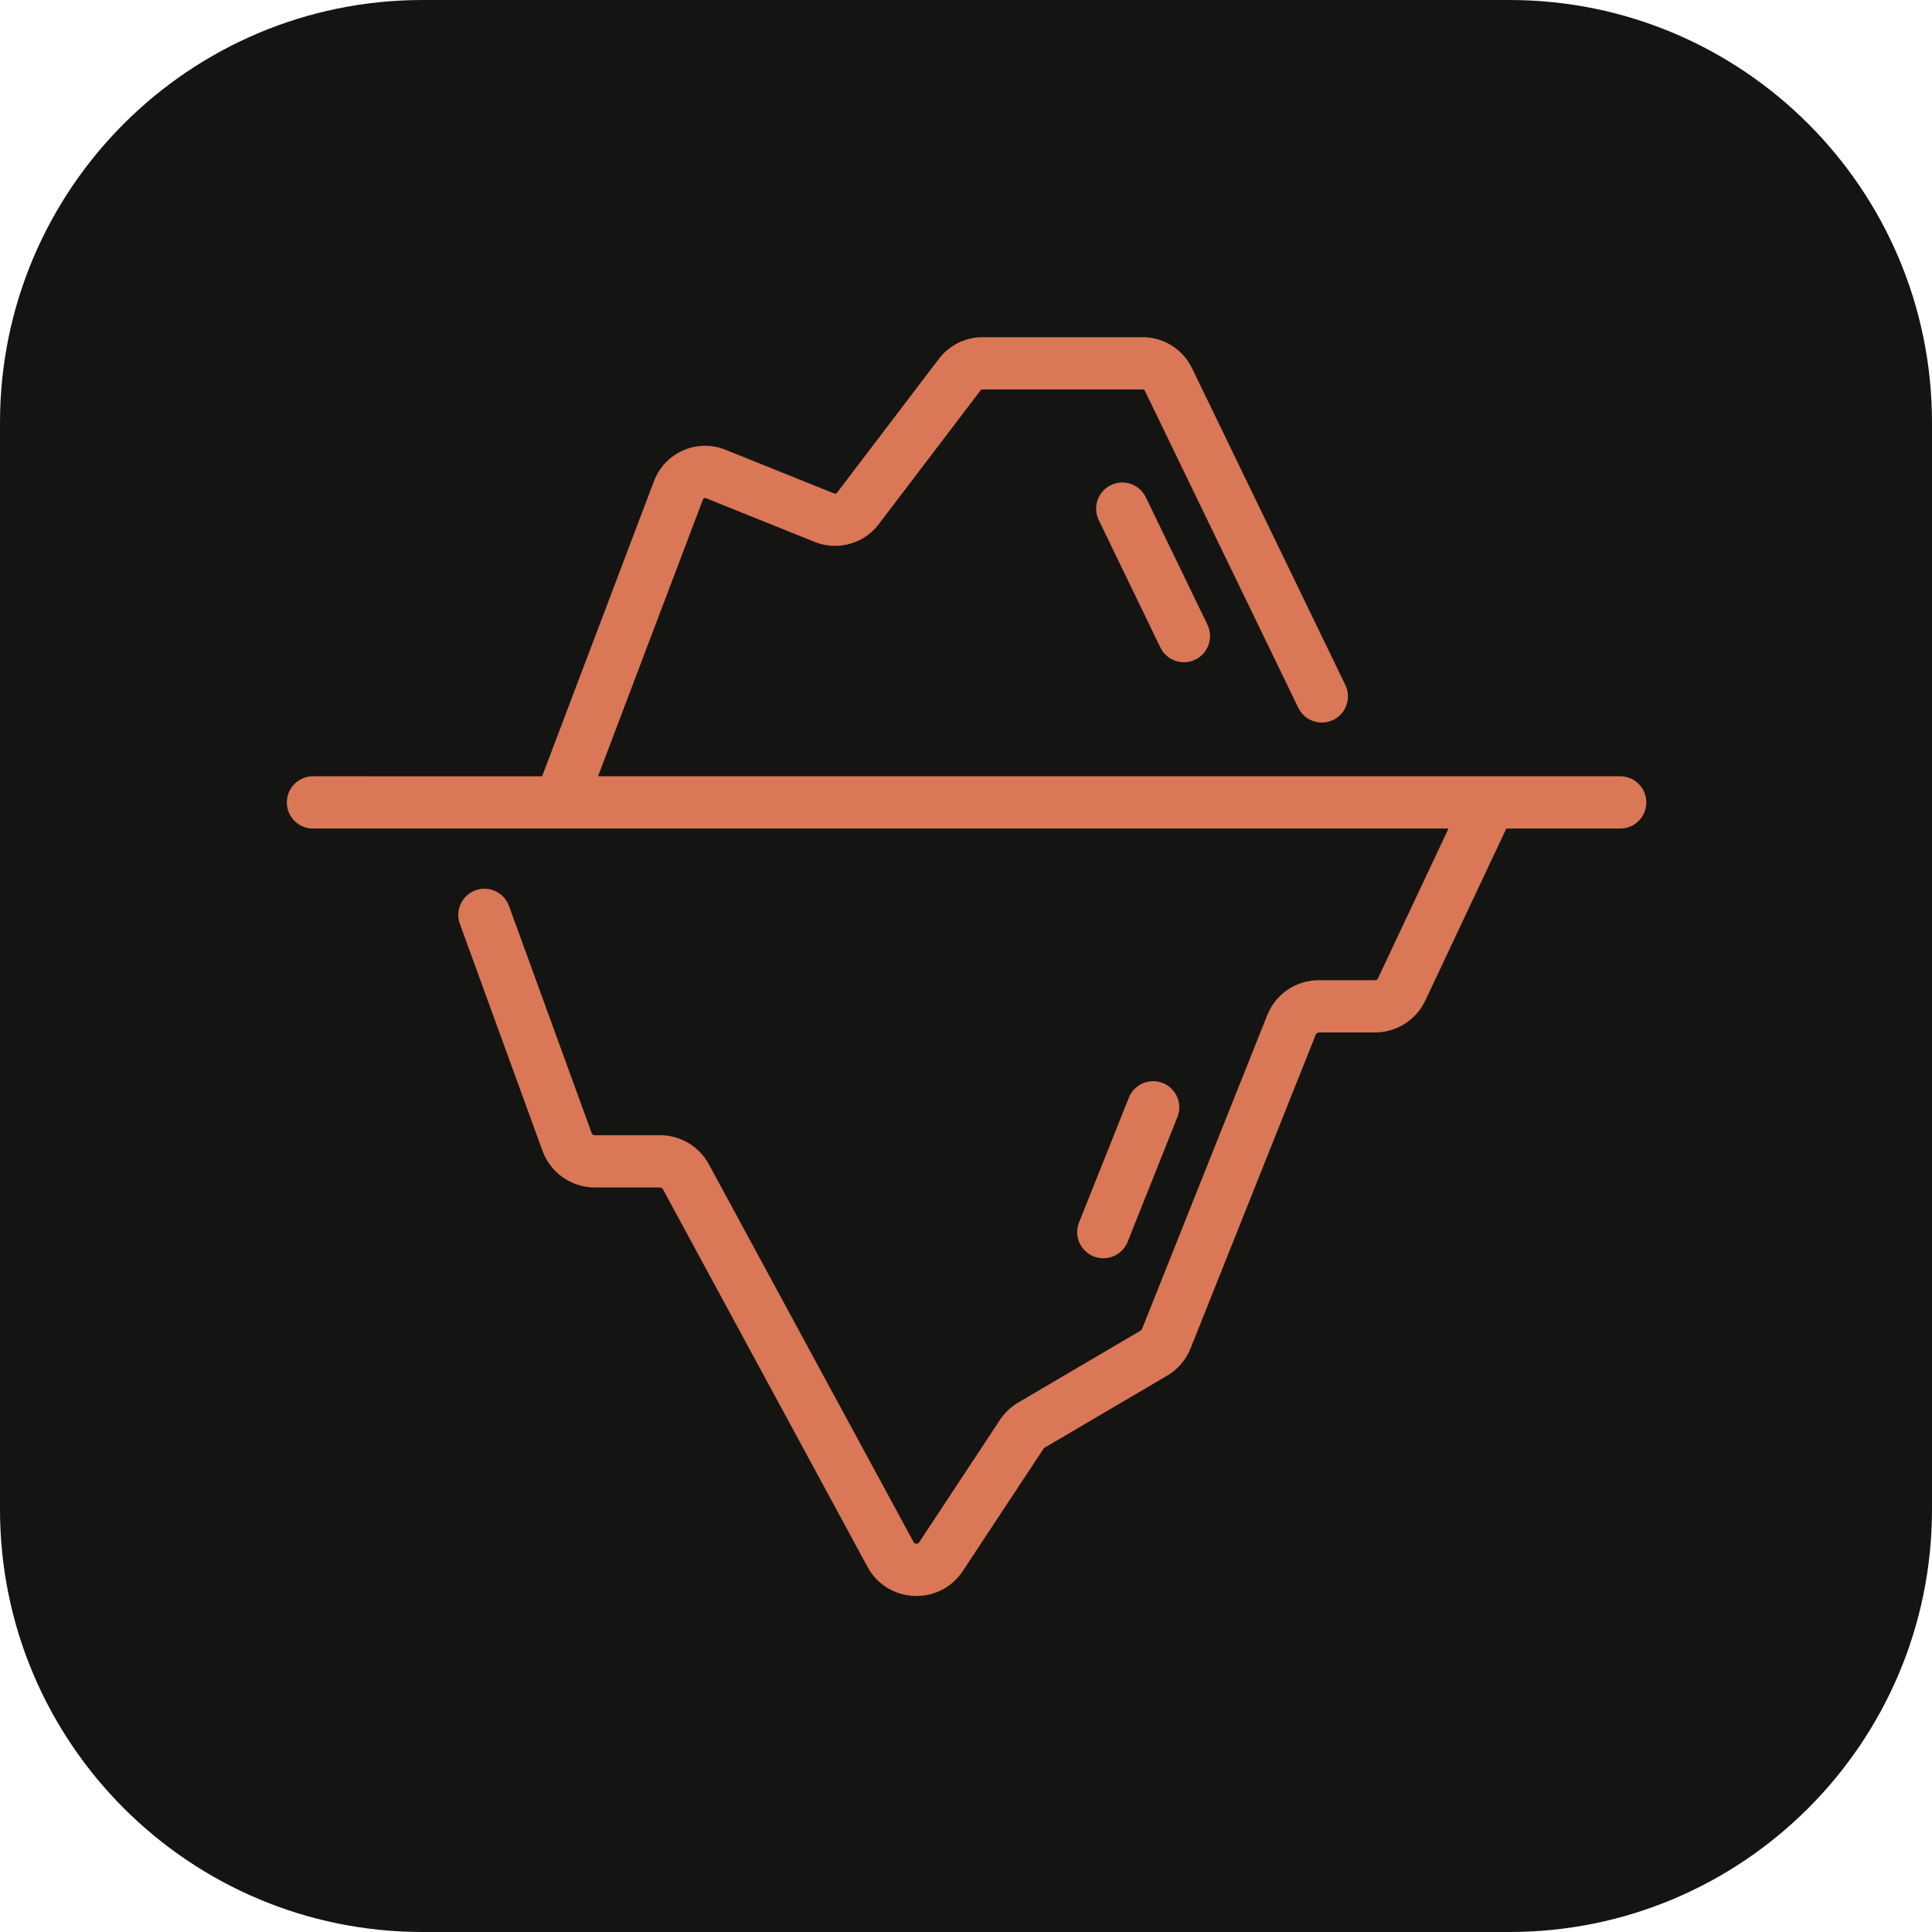
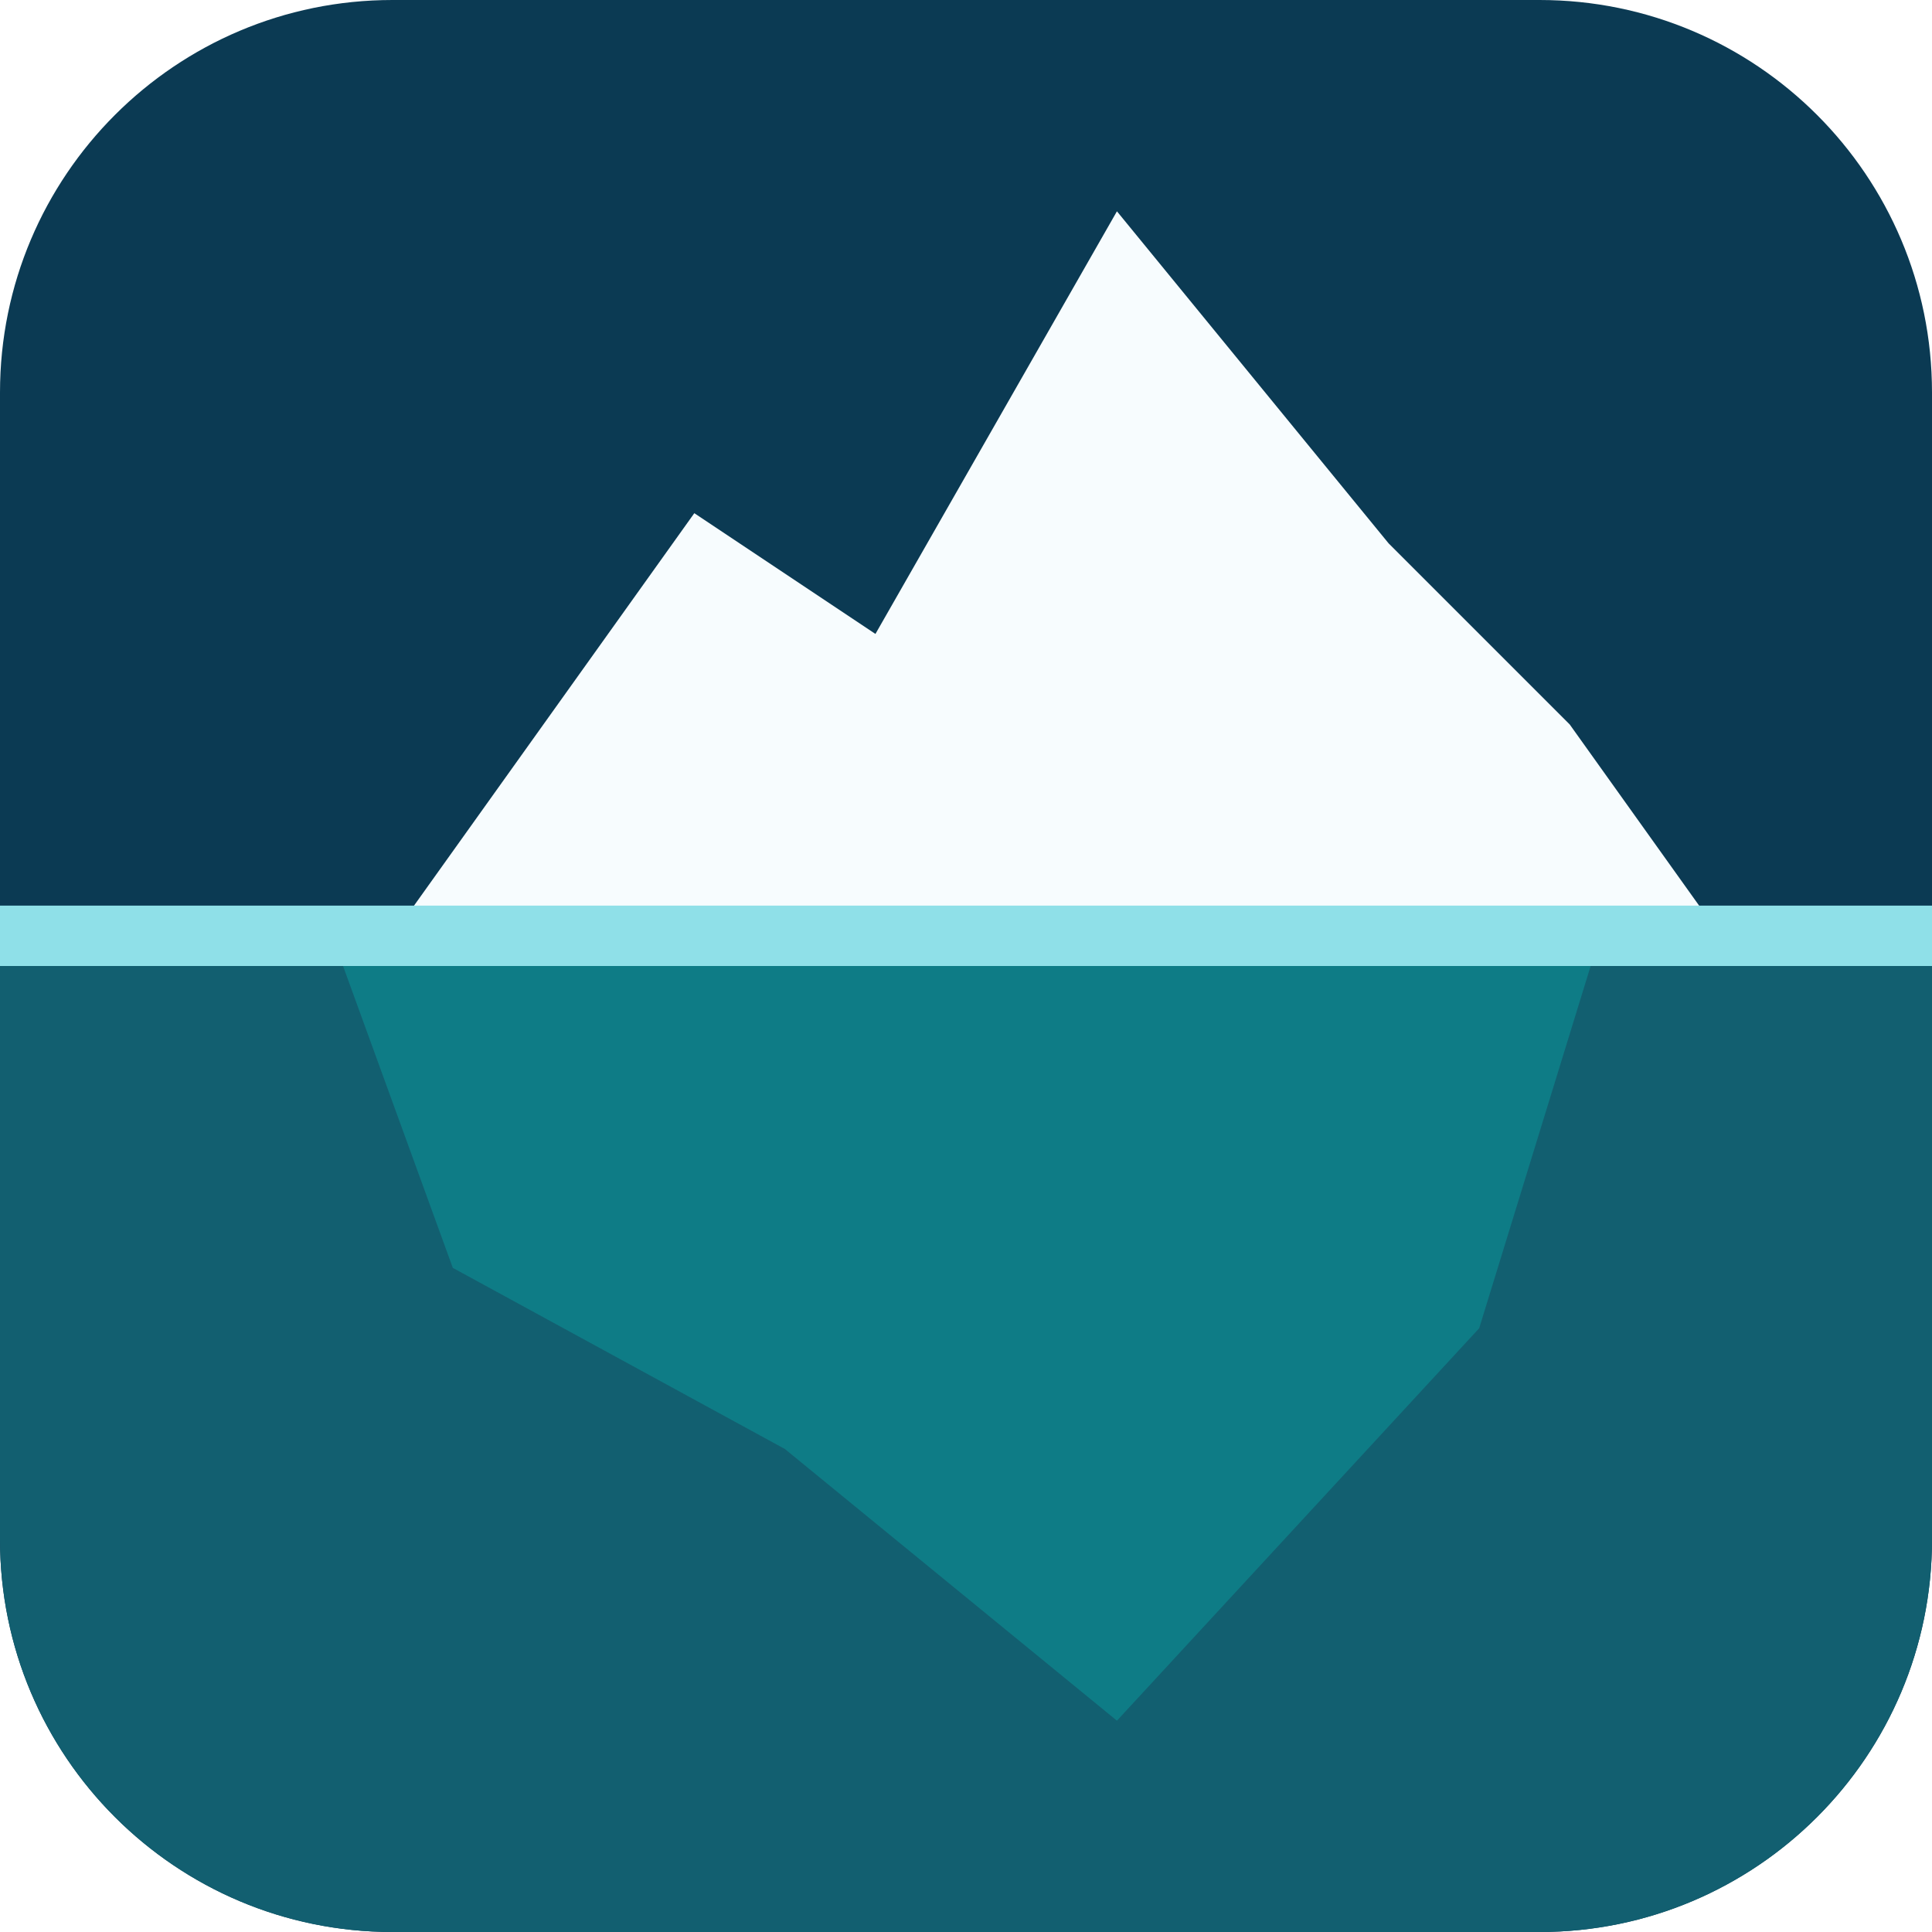
<svg xmlns="http://www.w3.org/2000/svg" viewBox="0 0 64 64">
-   <rect width="64" height="64" rx="14" fill="#141413" />
-   <g transform="translate(7 7) scale(0.0417)">
-     <path fill="#D97757" d="m700.92 830.21c-10.641-4.266-15.844-16.312-11.578-27l39.562-99.141c4.266-10.641 16.359-15.844 27-11.578s15.844 16.312 11.578 27l-39.562 99.141c-3.234 8.109-11.062 13.078-19.312 13.078-2.578-0.047-5.156-0.516-7.688-1.5zm13.688-612.71c-10.312 5.016-14.625 17.391-9.656 27.75l48.984 101.25c3.562 7.406 11.016 11.719 18.703 11.719 3.047 0 6.094-0.656 9.047-2.062 10.312-5.016 14.625-17.391 9.656-27.75l-48.984-101.25c-5.016-10.359-17.391-14.672-27.75-9.656zm404.63 231.28h-812.02l83.297-219.74c0.188-0.516 0.516-0.844 1.031-1.078 0.469-0.234 0.984-0.234 1.453-0.047l86.344 34.734c18.094 7.312 38.953 1.547 50.766-13.969l80.953-106.41c0.375-0.469 0.891-0.75 1.5-0.75h127.36c0.75 0 1.406 0.422 1.688 1.078l121.87 251.81c5.016 10.312 17.391 14.625 27.75 9.656 10.312-5.016 14.625-17.391 9.656-27.75l-121.87-251.81c-7.219-14.906-22.547-24.516-39.094-24.516h-127.36c-13.5 0-26.391 6.422-34.547 17.156l-80.953 106.41c-0.516 0.656-1.406 0.938-2.203 0.609l-86.391-34.734c-10.922-4.406-22.875-4.219-33.656 0.516s-18.984 13.359-23.156 24.375l-88.875 234.52-182.02-0.047c-11.484 0-20.766 9.328-20.766 20.766 0 11.484 9.281 20.766 20.766 20.766h902.06l-56.016 118.97c-0.422 0.891-1.359 1.5-2.344 1.5h-44.625c-18.188 0-34.266 10.922-41.016 27.797l-99.469 249.32c-0.234 0.516-0.609 0.984-1.125 1.266l-97.312 57.188c-5.766 3.422-10.781 8.156-14.438 13.734l-64.125 97.172c-0.234 0.328-0.844 1.359-2.297 1.172-1.5-0.047-2.016-1.031-2.203-1.359l-162.61-300.05c-7.734-14.25-22.594-23.109-38.812-23.109h-51.844c-1.078 0-2.062-0.703-2.438-1.734l-65.672-180.37c-3.938-10.781-15.797-16.359-26.625-12.422-10.781 3.938-16.312 15.844-12.422 26.625l65.672 180.37c6.328 17.391 23.016 29.062 41.484 29.062h51.844c0.984 0 1.828 0.516 2.297 1.359l162.56 300.05c7.453 13.781 21.281 22.406 36.938 23.062 0.656 0.047 1.312 0.047 1.969 0.047 14.859 0 28.547-7.312 36.797-19.828l64.125-97.172c0.234-0.328 0.516-0.609 0.844-0.797l97.312-57.188c8.391-4.922 15.047-12.656 18.656-21.703l99.469-249.32c0.422-0.984 1.359-1.641 2.438-1.641h44.625c17.016 0 32.672-9.938 39.938-25.359l64.359-136.64h90.469c11.484 0 20.766-9.281 20.766-20.766 0-11.438-9.281-20.766-20.766-20.766z" />
+   <defs>
+     <clipPath id="c">
+       <rect width="64" height="64" rx="13" />
+     </clipPath>
+   </defs>
+   <g clip-path="url(#c)">
+     <rect width="64" height="64" fill="#0b3a53" />
+     <rect y="31" width="64" height="33" fill="#125f70" />
+     <path d="M13 31 L23 17 L29 21 L37 7 L46 18 L52 24 L57 31 Z" fill="#f7fcfe" />
+     <path d="M11 31 H53 L49 44 L37 57 L26 48 L15 42 Z" fill="#0e7c86" />
+     <path d="M0 31 H64" stroke="#8fe0e8" stroke-width="2" />
  </g>
</svg>
